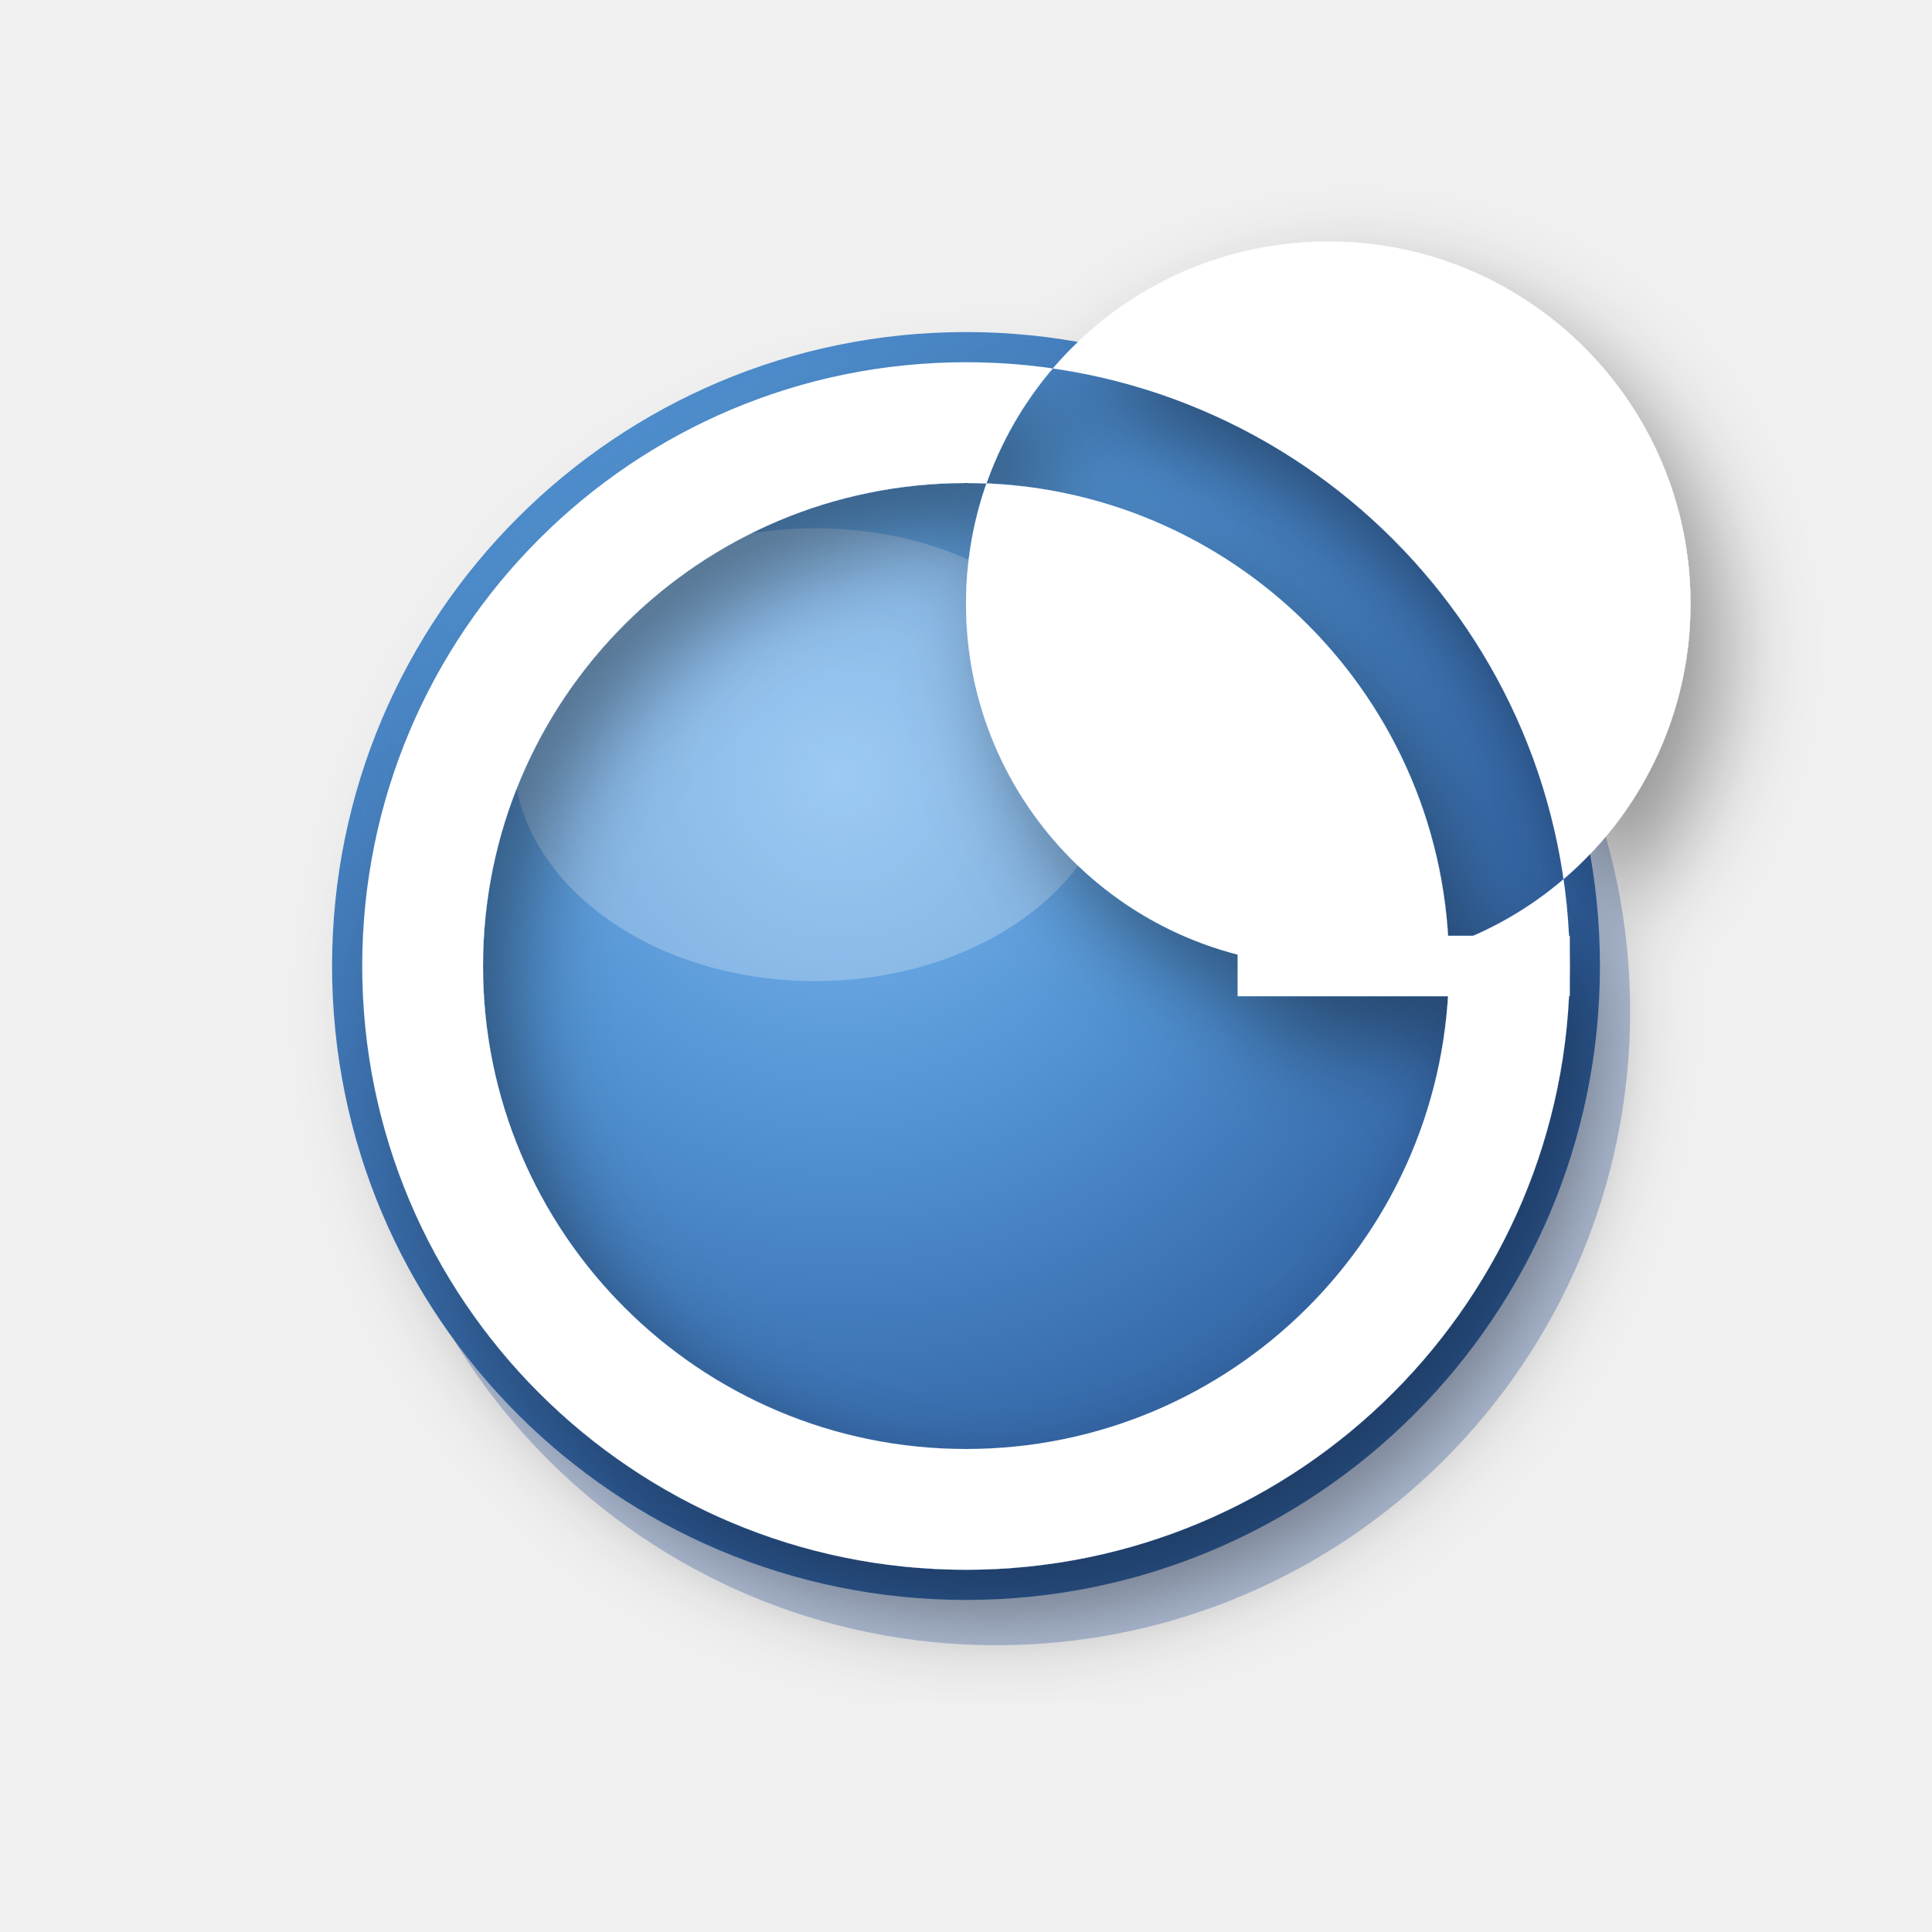
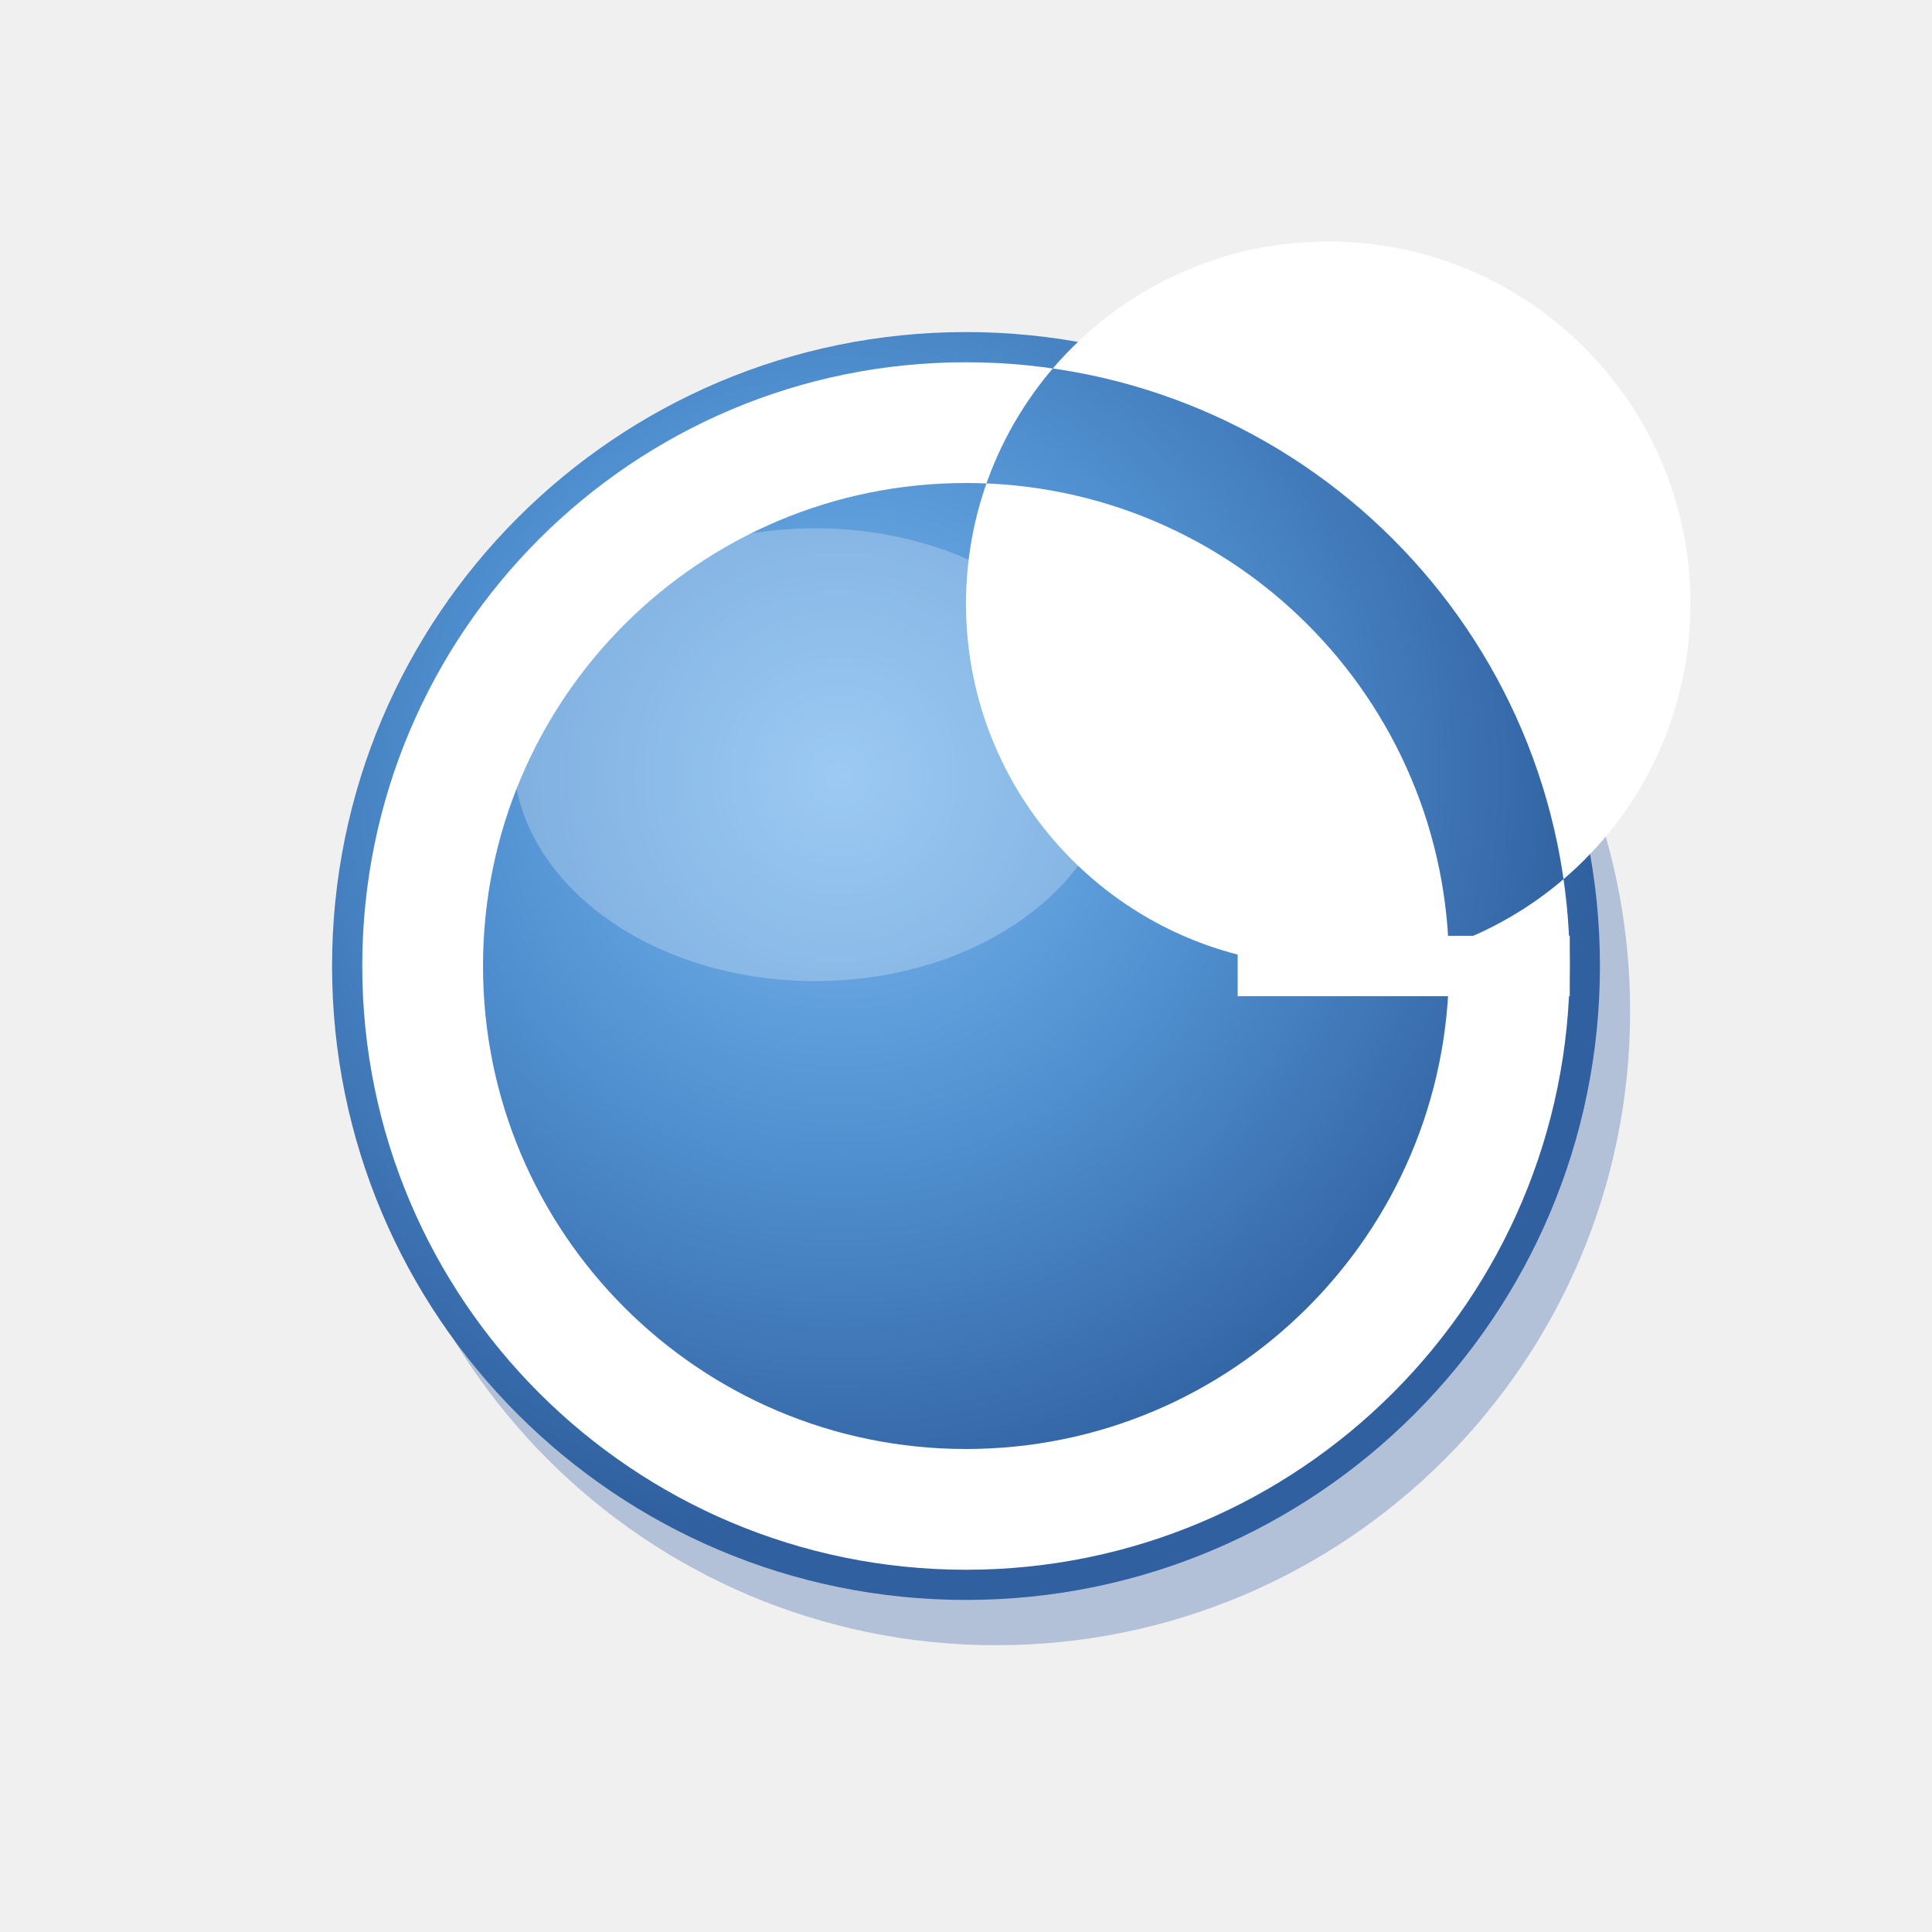
<svg xmlns="http://www.w3.org/2000/svg" viewBox="0 0 128 128">
  <defs>
    <radialGradient id="bg3D" cx="40%" cy="35%" r="60%">
      <stop offset="0%" style="stop-color:#7ab8f0" />
      <stop offset="50%" style="stop-color:#5090d0" />
      <stop offset="100%" style="stop-color:#3060a0" />
    </radialGradient>
    <filter id="shadow">
      <feGaussianBlur in="SourceAlpha" stdDeviation="3" />
      <feOffset dx="2" dy="3" result="offsetblur" />
      <feComponentTransfer>
        <feFuncA type="linear" slope="0.4" />
      </feComponentTransfer>
      <feMerge>
        <feMergeNode />
        <feMergeNode in="SourceGraphic" />
      </feMerge>
    </filter>
  </defs>
  <circle cx="66" cy="67" r="42" fill="#2050a0" opacity="0.3" />
  <circle cx="64" cy="64" r="42" fill="url(#bg3D)" />
  <ellipse cx="54" cy="50" rx="20" ry="15" fill="white" opacity="0.25" />
-   <g fill="white" filter="url(#shadow)">
+   <g fill="white">
    <path d="M 64 24              A 40 40 0 1 0 64 104              A 40 40 0 0 0 104 64              L 104 78              L 88 78              L 88 64              A 24 24 0 0 1 64 40              A 24 24 0 1 1 88 64              L 88 78              L 104 78              L 104 64              A 40 40 0 0 0 64 24 Z              M 64 32              A 32 32 0 1 0 64 96              A 32 32 0 0 0 96 64              L 96 64              A 32 32 0 0 0 64 32 Z" fill="white" fill-rule="evenodd" />
    <rect x="82" y="62" width="22" height="4" fill="white" />
  </g>
</svg>
